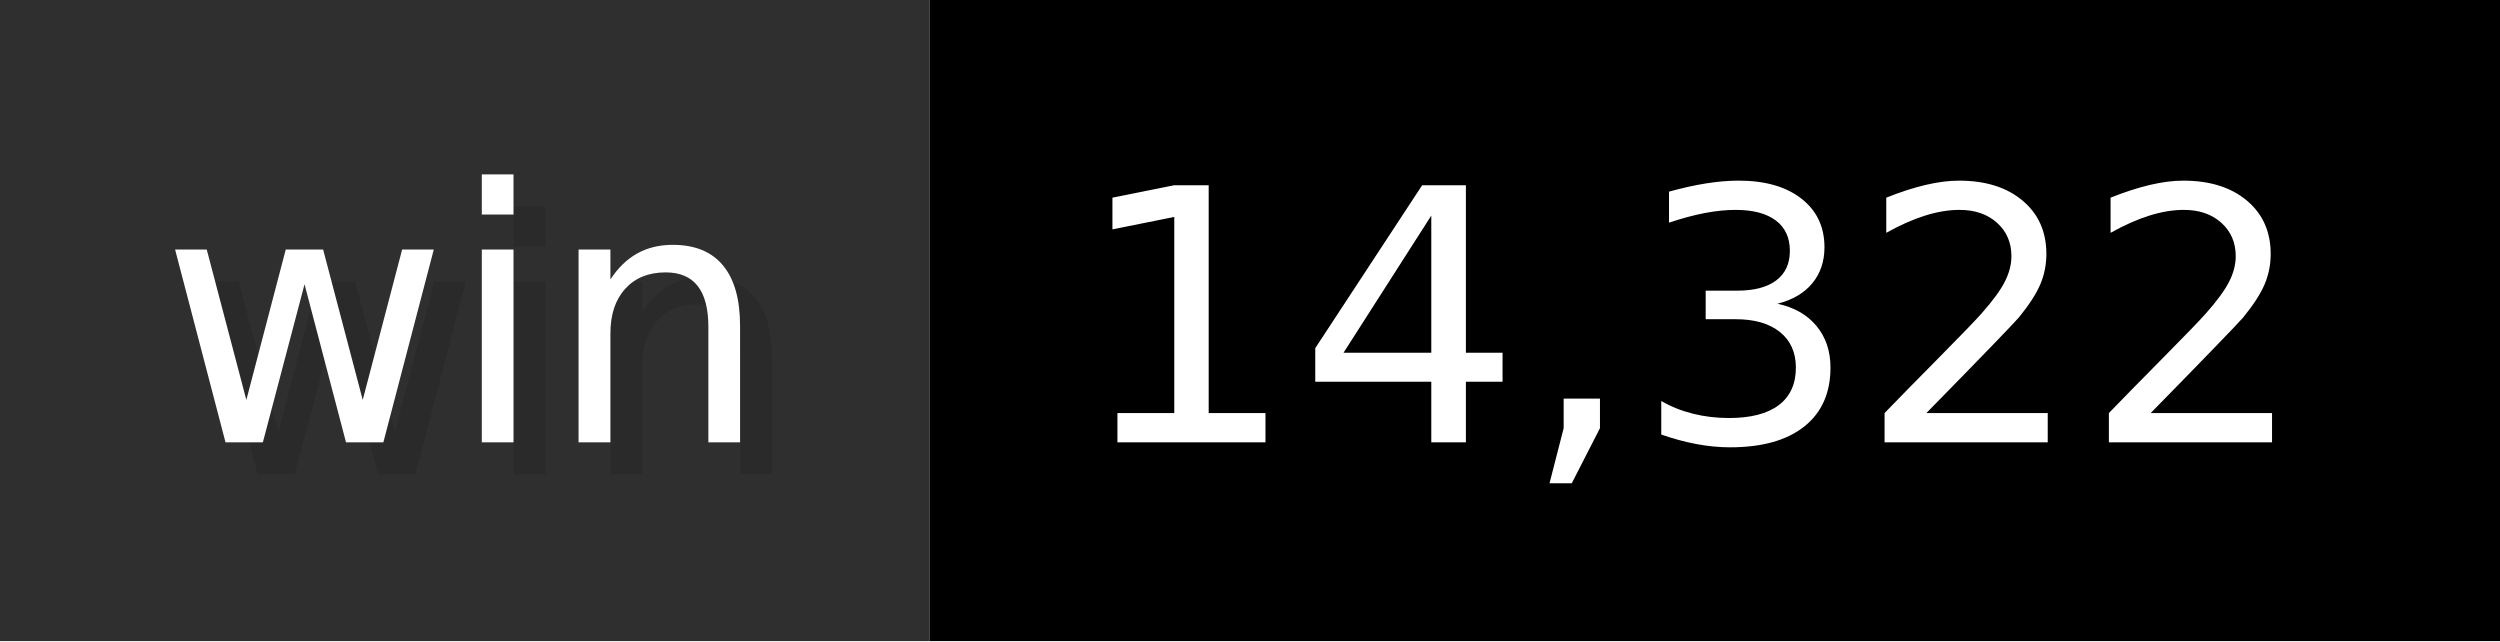
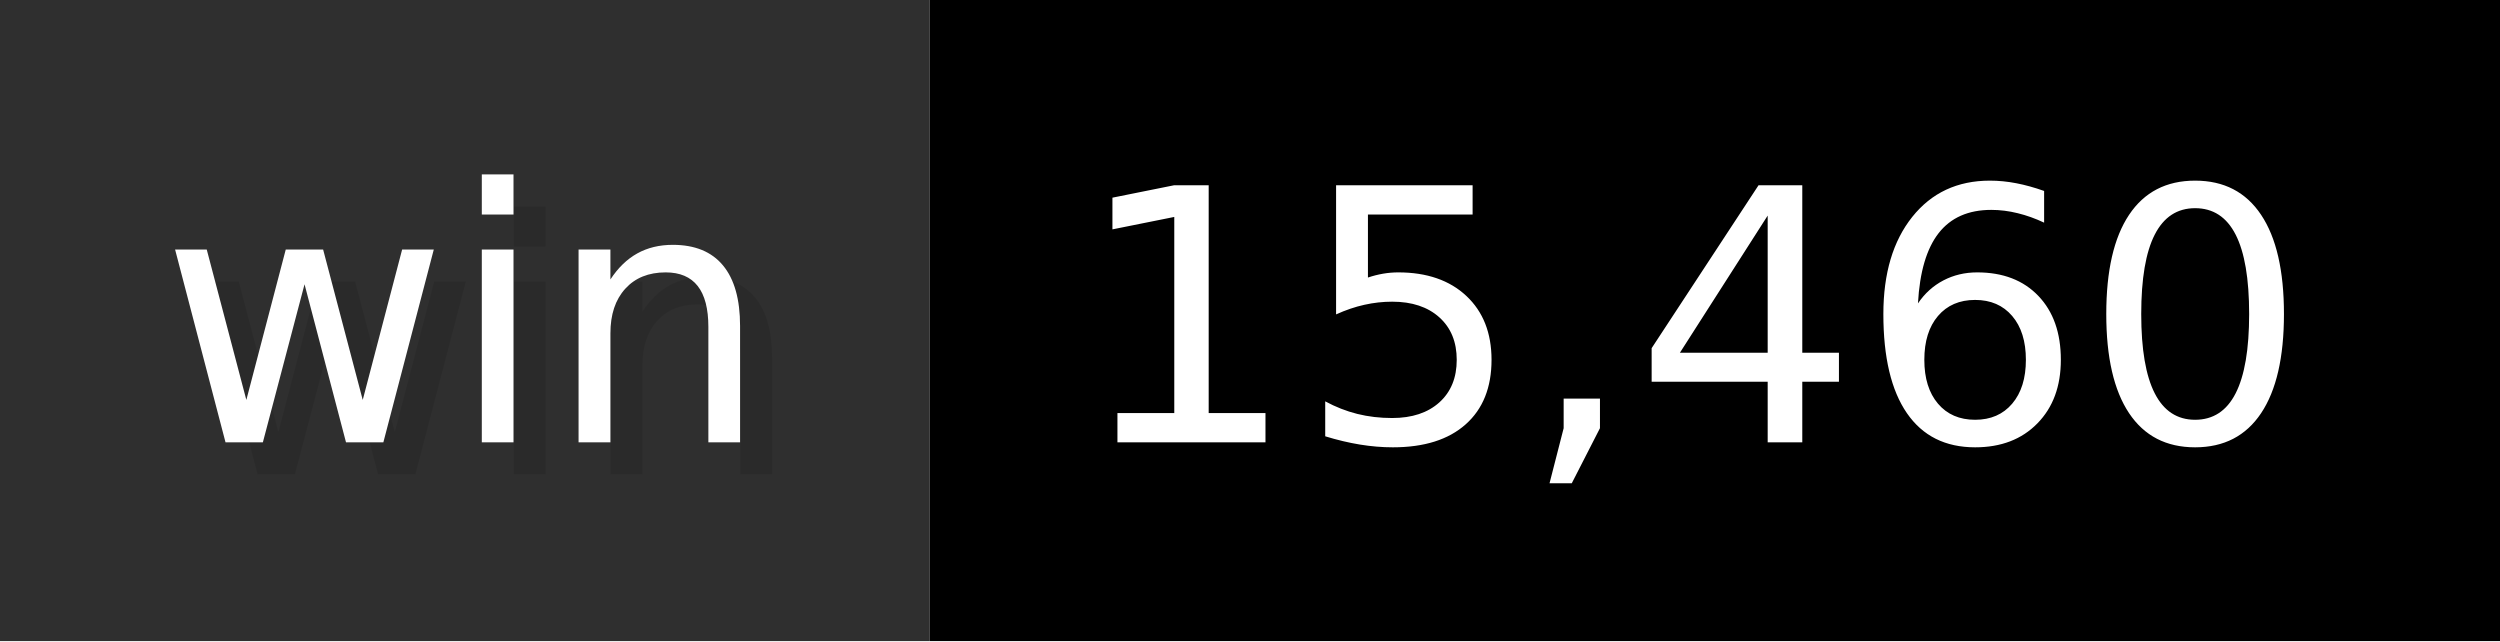
- <svg xmlns="http://www.w3.org/2000/svg" width="78" height="20" viewBox="0 0 780 200" role="img" aria-label="win: 14,322">
+ <svg xmlns="http://www.w3.org/2000/svg" width="78" height="20" viewBox="0 0 780 200" role="img" aria-label="win: 15,460">
  <g>
    <rect fill="#2F2F2F" width="290" height="200" />
    <rect fill="#" x="290" width="490" height="200" />
  </g>
  <g aria-hidden="true" fill="#fff" text-anchor="start" font-family="Verdana,DejaVu Sans,sans-serif" font-size="110">
    <text x="60" y="148" textLength="190" fill="#000" opacity="0.1">win</text>
    <text x="50" y="138" textLength="190">win</text>
-     <text x="345" y="148" textLength="390" fill="#000" opacity="0.1">14,322</text>
-     <text x="335" y="138" textLength="390">14,322</text>
+     <text x="345" y="148" textLength="390" fill="#000" opacity="0.1">15,460</text>
+     <text x="335" y="138" textLength="390">15,460</text>
  </g>
</svg>
